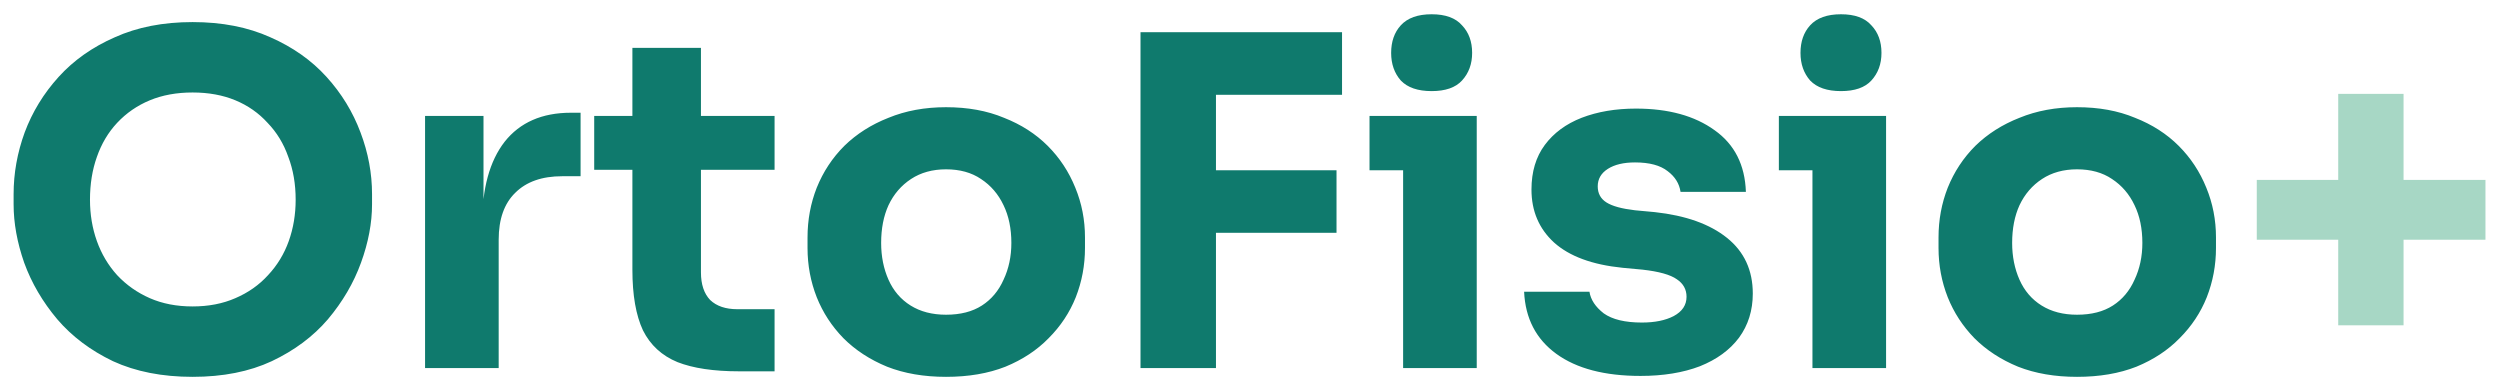
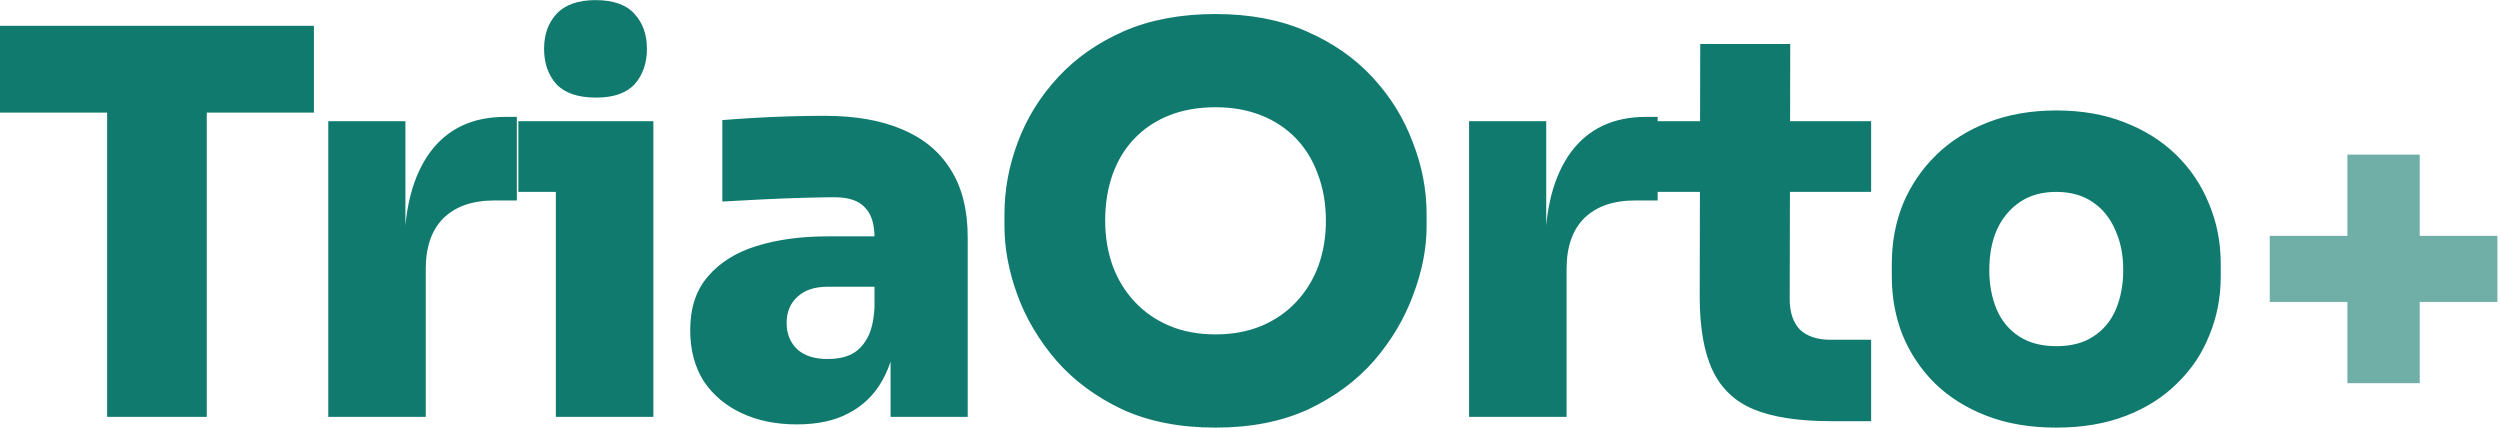
- <svg xmlns="http://www.w3.org/2000/svg" viewBox="115 317 163 25" fill="none" role="img" aria-label="OrtoFisio+">
-   <path d="M127.557 341.57C125.577 341.57 123.847 341.23 122.367 340.55C120.907 339.85 119.697 338.94 118.737 337.82C117.777 336.68 117.057 335.45 116.577 334.13C116.117 332.81 115.887 331.54 115.887 330.32V329.66C115.887 328.3 116.127 326.96 116.607 325.64C117.107 324.3 117.847 323.09 118.827 322.01C119.807 320.93 121.027 320.07 122.487 319.43C123.947 318.77 125.637 318.44 127.557 318.44C129.477 318.44 131.167 318.77 132.627 319.43C134.087 320.07 135.307 320.93 136.287 322.01C137.267 323.09 138.007 324.3 138.507 325.64C139.007 326.96 139.257 328.3 139.257 329.66V330.32C139.257 331.54 139.017 332.81 138.537 334.13C138.057 335.45 137.337 336.68 136.377 337.82C135.417 338.94 134.197 339.85 132.717 340.55C131.257 341.23 129.537 341.57 127.557 341.57ZM127.557 336.98C128.597 336.98 129.527 336.8 130.347 336.44C131.187 336.08 131.897 335.58 132.477 334.94C133.077 334.3 133.527 333.56 133.827 332.72C134.127 331.88 134.277 330.98 134.277 330.02C134.277 329 134.117 328.07 133.797 327.23C133.497 326.37 133.047 325.63 132.447 325.01C131.867 324.37 131.167 323.88 130.347 323.54C129.527 323.2 128.597 323.03 127.557 323.03C126.517 323.03 125.587 323.2 124.767 323.54C123.947 323.88 123.237 324.37 122.637 325.01C122.057 325.63 121.617 326.37 121.317 327.23C121.017 328.07 120.867 329 120.867 330.02C120.867 330.98 121.017 331.88 121.317 332.72C121.617 333.56 122.057 334.3 122.637 334.94C123.237 335.58 123.947 336.08 124.767 336.44C125.587 336.8 126.517 336.98 127.557 336.98ZM142.714 341V324.56H146.524V331.61H146.434C146.434 329.29 146.924 327.5 147.904 326.24C148.904 324.98 150.344 324.35 152.224 324.35H152.854V328.49H151.654C150.334 328.49 149.314 328.85 148.594 329.57C147.874 330.27 147.514 331.29 147.514 332.63V341H142.714ZM163.192 341.21C161.532 341.21 160.192 341.01 159.172 340.61C158.152 340.19 157.402 339.5 156.922 338.54C156.462 337.56 156.232 336.24 156.232 334.58V320.12H160.702V334.76C160.702 335.54 160.902 336.14 161.302 336.56C161.722 336.96 162.312 337.16 163.072 337.16H165.502V341.21H163.192ZM153.742 328.07V324.56H165.502V328.07H153.742ZM176.681 341.57C175.241 341.57 173.961 341.35 172.841 340.91C171.721 340.45 170.771 339.83 169.991 339.05C169.231 338.27 168.651 337.38 168.251 336.38C167.851 335.36 167.651 334.29 167.651 333.17V332.48C167.651 331.34 167.851 330.26 168.251 329.24C168.671 328.2 169.271 327.29 170.051 326.51C170.851 325.73 171.811 325.12 172.931 324.68C174.051 324.22 175.301 323.99 176.681 323.99C178.101 323.99 179.361 324.22 180.461 324.68C181.581 325.12 182.531 325.73 183.311 326.51C184.091 327.29 184.691 328.2 185.111 329.24C185.531 330.26 185.741 331.34 185.741 332.48V333.17C185.741 334.29 185.541 335.36 185.141 336.38C184.741 337.38 184.151 338.27 183.371 339.05C182.611 339.83 181.671 340.45 180.551 340.91C179.431 341.35 178.141 341.57 176.681 341.57ZM176.681 337.52C177.621 337.52 178.401 337.32 179.021 336.92C179.641 336.52 180.111 335.96 180.431 335.24C180.771 334.52 180.941 333.72 180.941 332.84C180.941 331.9 180.771 331.08 180.431 330.38C180.091 329.66 179.601 329.09 178.961 328.67C178.341 328.25 177.581 328.04 176.681 328.04C175.801 328.04 175.041 328.25 174.401 328.67C173.761 329.09 173.271 329.66 172.931 330.38C172.611 331.08 172.451 331.9 172.451 332.84C172.451 333.72 172.611 334.52 172.931 335.24C173.251 335.96 173.731 336.52 174.371 336.92C175.011 337.32 175.781 337.52 176.681 337.52ZM189.361 341V319.1H194.281V341H189.361ZM193.681 332.18V328.1H202.141V332.18H193.681ZM193.681 323.18V319.1H202.501V323.18H193.681ZM206.483 341V324.56H211.283V341H206.483ZM204.293 328.1V324.56H211.283V328.1H204.293ZM208.343 322.94C207.443 322.94 206.773 322.71 206.333 322.25C205.913 321.77 205.703 321.17 205.703 320.45C205.703 319.71 205.913 319.11 206.333 318.65C206.773 318.17 207.443 317.93 208.343 317.93C209.243 317.93 209.903 318.17 210.323 318.65C210.763 319.11 210.983 319.71 210.983 320.45C210.983 321.17 210.763 321.77 210.323 322.25C209.903 322.71 209.243 322.94 208.343 322.94ZM221.962 341.51C219.622 341.51 217.792 341.03 216.472 340.07C215.152 339.11 214.452 337.76 214.372 336.02H218.632C218.712 336.54 219.022 337.01 219.562 337.43C220.122 337.83 220.952 338.03 222.052 338.03C222.892 338.03 223.582 337.89 224.122 337.61C224.682 337.31 224.962 336.89 224.962 336.35C224.962 335.87 224.752 335.49 224.332 335.21C223.912 334.91 223.162 334.7 222.082 334.58L220.792 334.46C218.812 334.26 217.322 333.71 216.322 332.81C215.342 331.91 214.852 330.76 214.852 329.36C214.852 328.2 215.142 327.23 215.722 326.45C216.302 325.67 217.102 325.08 218.122 324.68C219.162 324.28 220.342 324.08 221.662 324.08C223.782 324.08 225.492 324.55 226.792 325.49C228.092 326.41 228.772 327.75 228.832 329.51H224.572C224.492 328.97 224.212 328.52 223.732 328.16C223.252 327.78 222.542 327.59 221.602 327.59C220.862 327.59 220.272 327.73 219.832 328.01C219.392 328.29 219.172 328.67 219.172 329.15C219.172 329.61 219.362 329.96 219.742 330.2C220.122 330.44 220.742 330.61 221.602 330.71L222.892 330.83C224.912 331.05 226.482 331.61 227.602 332.51C228.722 333.41 229.282 334.62 229.282 336.14C229.282 337.24 228.982 338.2 228.382 339.02C227.782 339.82 226.932 340.44 225.832 340.88C224.732 341.3 223.442 341.51 221.962 341.51ZM233.172 341V324.56H237.972V341H233.172ZM230.982 328.1V324.56H237.972V328.1H230.982ZM235.032 322.94C234.132 322.94 233.462 322.71 233.022 322.25C232.602 321.77 232.392 321.17 232.392 320.45C232.392 319.71 232.602 319.11 233.022 318.65C233.462 318.17 234.132 317.93 235.032 317.93C235.932 317.93 236.592 318.17 237.012 318.65C237.452 319.11 237.672 319.71 237.672 320.45C237.672 321.17 237.452 321.77 237.012 322.25C236.592 322.71 235.932 322.94 235.032 322.94ZM250.422 341.57C248.982 341.57 247.702 341.35 246.582 340.91C245.462 340.45 244.512 339.83 243.732 339.05C242.972 338.27 242.392 337.38 241.992 336.38C241.592 335.36 241.392 334.29 241.392 333.17V332.48C241.392 331.34 241.592 330.26 241.992 329.24C242.412 328.2 243.012 327.29 243.792 326.51C244.592 325.73 245.552 325.12 246.672 324.68C247.792 324.22 249.042 323.99 250.422 323.99C251.842 323.99 253.102 324.22 254.202 324.68C255.322 325.12 256.272 325.73 257.052 326.51C257.832 327.29 258.432 328.2 258.852 329.24C259.272 330.26 259.482 331.34 259.482 332.48V333.17C259.482 334.29 259.282 335.36 258.882 336.38C258.482 337.38 257.892 338.27 257.112 339.05C256.352 339.83 255.412 340.45 254.292 340.91C253.172 341.35 251.882 341.57 250.422 341.57ZM250.422 337.52C251.362 337.52 252.142 337.32 252.762 336.92C253.382 336.52 253.852 335.96 254.172 335.24C254.512 334.52 254.682 333.72 254.682 332.84C254.682 331.9 254.512 331.08 254.172 330.38C253.832 329.66 253.342 329.09 252.702 328.67C252.082 328.25 251.322 328.04 250.422 328.04C249.542 328.04 248.782 328.25 248.142 328.67C247.502 329.09 247.012 329.66 246.672 330.38C246.352 331.08 246.192 331.9 246.192 332.84C246.192 333.72 246.352 334.52 246.672 335.24C246.992 335.96 247.472 336.52 248.112 336.92C248.752 337.32 249.522 337.52 250.422 337.52Z" fill="#0F7A6D" />
-   <path d="M267.452 338.21V323.12H271.712V338.21H267.452ZM262.142 332.63V328.73H277.052V332.63H262.142Z" fill="#A7D7C5" />
+ <svg xmlns="http://www.w3.org/2000/svg" viewBox="151 215.7 168 28.7" fill="none" role="img" aria-label="TriaOrto+">
+   <path d="M158.199 243.715V222.547H164.895V243.715H158.199ZM150.999 223.267V217.435H172.095V223.267H150.999ZM173.06 243.715V223.843H178.244V232.483H178.172C178.172 229.699 178.748 227.515 179.9 225.931C181.076 224.347 182.756 223.555 184.94 223.555H185.732V229.171H184.22C182.756 229.171 181.616 229.567 180.8 230.359C180.008 231.151 179.612 232.291 179.612 233.779V243.715H173.06ZM188.354 243.715V223.843H194.906V243.715H188.354ZM185.834 228.595V223.843H194.906V228.595H185.834ZM191.054 222.259C189.854 222.259 188.966 221.959 188.39 221.359C187.838 220.735 187.562 219.943 187.562 218.983C187.562 218.023 187.838 217.243 188.39 216.643C188.966 216.019 189.842 215.707 191.018 215.707C192.218 215.707 193.094 216.019 193.646 216.643C194.198 217.243 194.474 218.023 194.474 218.983C194.474 219.943 194.198 220.735 193.646 221.359C193.094 221.959 192.23 222.259 191.054 222.259ZM210.846 243.715V237.883H209.766V231.655C209.766 230.743 209.55 230.071 209.118 229.639C208.71 229.183 208.026 228.955 207.066 228.955C206.61 228.955 205.938 228.967 205.05 228.991C204.162 229.015 203.226 229.051 202.242 229.099C201.258 229.147 200.358 229.195 199.542 229.243V223.771C200.118 223.723 200.802 223.675 201.594 223.627C202.386 223.579 203.202 223.543 204.042 223.519C204.906 223.495 205.698 223.483 206.418 223.483C208.458 223.483 210.186 223.783 211.602 224.383C213.042 224.983 214.134 225.883 214.878 227.083C215.646 228.283 216.03 229.807 216.03 231.655V243.715H210.846ZM204.546 244.219C203.154 244.219 201.918 243.967 200.838 243.463C199.758 242.959 198.906 242.239 198.282 241.303C197.682 240.343 197.382 239.203 197.382 237.883C197.382 236.395 197.778 235.195 198.57 234.283C199.362 233.347 200.454 232.663 201.846 232.231C203.238 231.799 204.834 231.583 206.634 231.583H210.486V234.967H206.634C205.746 234.967 205.062 235.195 204.582 235.651C204.102 236.083 203.862 236.671 203.862 237.415C203.862 238.135 204.102 238.723 204.582 239.179C205.062 239.611 205.746 239.827 206.634 239.827C207.21 239.827 207.714 239.731 208.146 239.539C208.602 239.323 208.974 238.963 209.262 238.459C209.55 237.955 209.718 237.259 209.766 236.371L211.278 237.811C211.158 239.179 210.822 240.343 210.27 241.303C209.742 242.239 208.998 242.959 208.038 243.463C207.102 243.967 205.938 244.219 204.546 244.219ZM232.684 244.435C230.284 244.435 228.196 244.027 226.42 243.211C224.644 242.371 223.168 241.279 221.992 239.935C220.816 238.567 219.94 237.091 219.364 235.507C218.788 233.923 218.5 232.387 218.5 230.899V230.107C218.5 228.451 218.8 226.831 219.4 225.247C220 223.639 220.9 222.187 222.1 220.891C223.3 219.595 224.776 218.563 226.528 217.795C228.304 217.027 230.356 216.643 232.684 216.643C234.988 216.643 237.016 217.027 238.768 217.795C240.544 218.563 242.032 219.595 243.232 220.891C244.432 222.187 245.332 223.639 245.932 225.247C246.556 226.831 246.868 228.451 246.868 230.107V230.899C246.868 232.387 246.568 233.923 245.968 235.507C245.392 237.091 244.516 238.567 243.34 239.935C242.164 241.279 240.688 242.371 238.912 243.211C237.136 244.027 235.06 244.435 232.684 244.435ZM232.684 238.171C233.836 238.171 234.868 237.979 235.78 237.595C236.692 237.211 237.472 236.671 238.12 235.975C238.768 235.279 239.26 234.475 239.596 233.563C239.932 232.627 240.1 231.619 240.1 230.539C240.1 229.387 239.92 228.343 239.56 227.407C239.224 226.471 238.732 225.667 238.084 224.995C237.436 224.323 236.656 223.807 235.744 223.447C234.832 223.087 233.812 222.907 232.684 222.907C231.532 222.907 230.5 223.087 229.588 223.447C228.676 223.807 227.896 224.323 227.248 224.995C226.6 225.667 226.108 226.471 225.772 227.407C225.436 228.343 225.268 229.387 225.268 230.539C225.268 231.619 225.436 232.627 225.772 233.563C226.108 234.475 226.6 235.279 227.248 235.975C227.896 236.671 228.676 237.211 229.588 237.595C230.5 237.979 231.532 238.171 232.684 238.171ZM249.722 243.715V223.843H254.906V232.483H254.834C254.834 229.699 255.41 227.515 256.562 225.931C257.738 224.347 259.418 223.555 261.602 223.555H262.394V229.171H260.882C259.418 229.171 258.278 229.567 257.462 230.359C256.67 231.151 256.274 232.291 256.274 233.779V243.715H249.722ZM274.04 244.003C271.88 244.003 270.152 243.739 268.856 243.211C267.584 242.683 266.66 241.807 266.084 240.583C265.508 239.359 265.22 237.703 265.22 235.615L265.256 218.659H271.304L271.268 235.795C271.268 236.683 271.496 237.367 271.952 237.847C272.432 238.303 273.116 238.531 274.004 238.531H276.74V244.003H274.04ZM262.34 228.595V223.843H276.74V228.595H262.34ZM289.181 244.435C287.429 244.435 285.869 244.171 284.501 243.643C283.133 243.115 281.969 242.383 281.009 241.447C280.073 240.511 279.353 239.431 278.849 238.207C278.369 236.983 278.129 235.675 278.129 234.283V233.419C278.129 231.979 278.381 230.635 278.885 229.387C279.413 228.139 280.157 227.047 281.117 226.111C282.077 225.175 283.241 224.443 284.609 223.915C285.977 223.387 287.501 223.123 289.181 223.123C290.885 223.123 292.409 223.387 293.753 223.915C295.121 224.443 296.285 225.175 297.245 226.111C298.205 227.047 298.937 228.139 299.441 229.387C299.969 230.635 300.233 231.979 300.233 233.419V234.283C300.233 235.675 299.981 236.983 299.477 238.207C298.997 239.431 298.277 240.511 297.317 241.447C296.381 242.383 295.229 243.115 293.861 243.643C292.493 244.171 290.933 244.435 289.181 244.435ZM289.181 238.963C290.189 238.963 291.017 238.747 291.665 238.315C292.337 237.883 292.841 237.283 293.177 236.515C293.513 235.723 293.681 234.835 293.681 233.851C293.681 232.819 293.501 231.919 293.141 231.151C292.805 230.359 292.301 229.735 291.629 229.279C290.957 228.823 290.141 228.595 289.181 228.595C288.221 228.595 287.405 228.823 286.733 229.279C286.061 229.735 285.545 230.359 285.185 231.151C284.849 231.919 284.681 232.819 284.681 233.851C284.681 234.835 284.849 235.723 285.185 236.515C285.521 237.283 286.025 237.883 286.697 238.315C287.369 238.747 288.197 238.963 289.181 238.963Z" fill="#0F7A6D" />
+   <path d="M308.746 241.45V226.09H313.606V241.45H308.746ZM303.526 235.99V231.55H318.826V235.99H303.526Z" fill="#0F7A6D" opacity="0.6" />
</svg>
